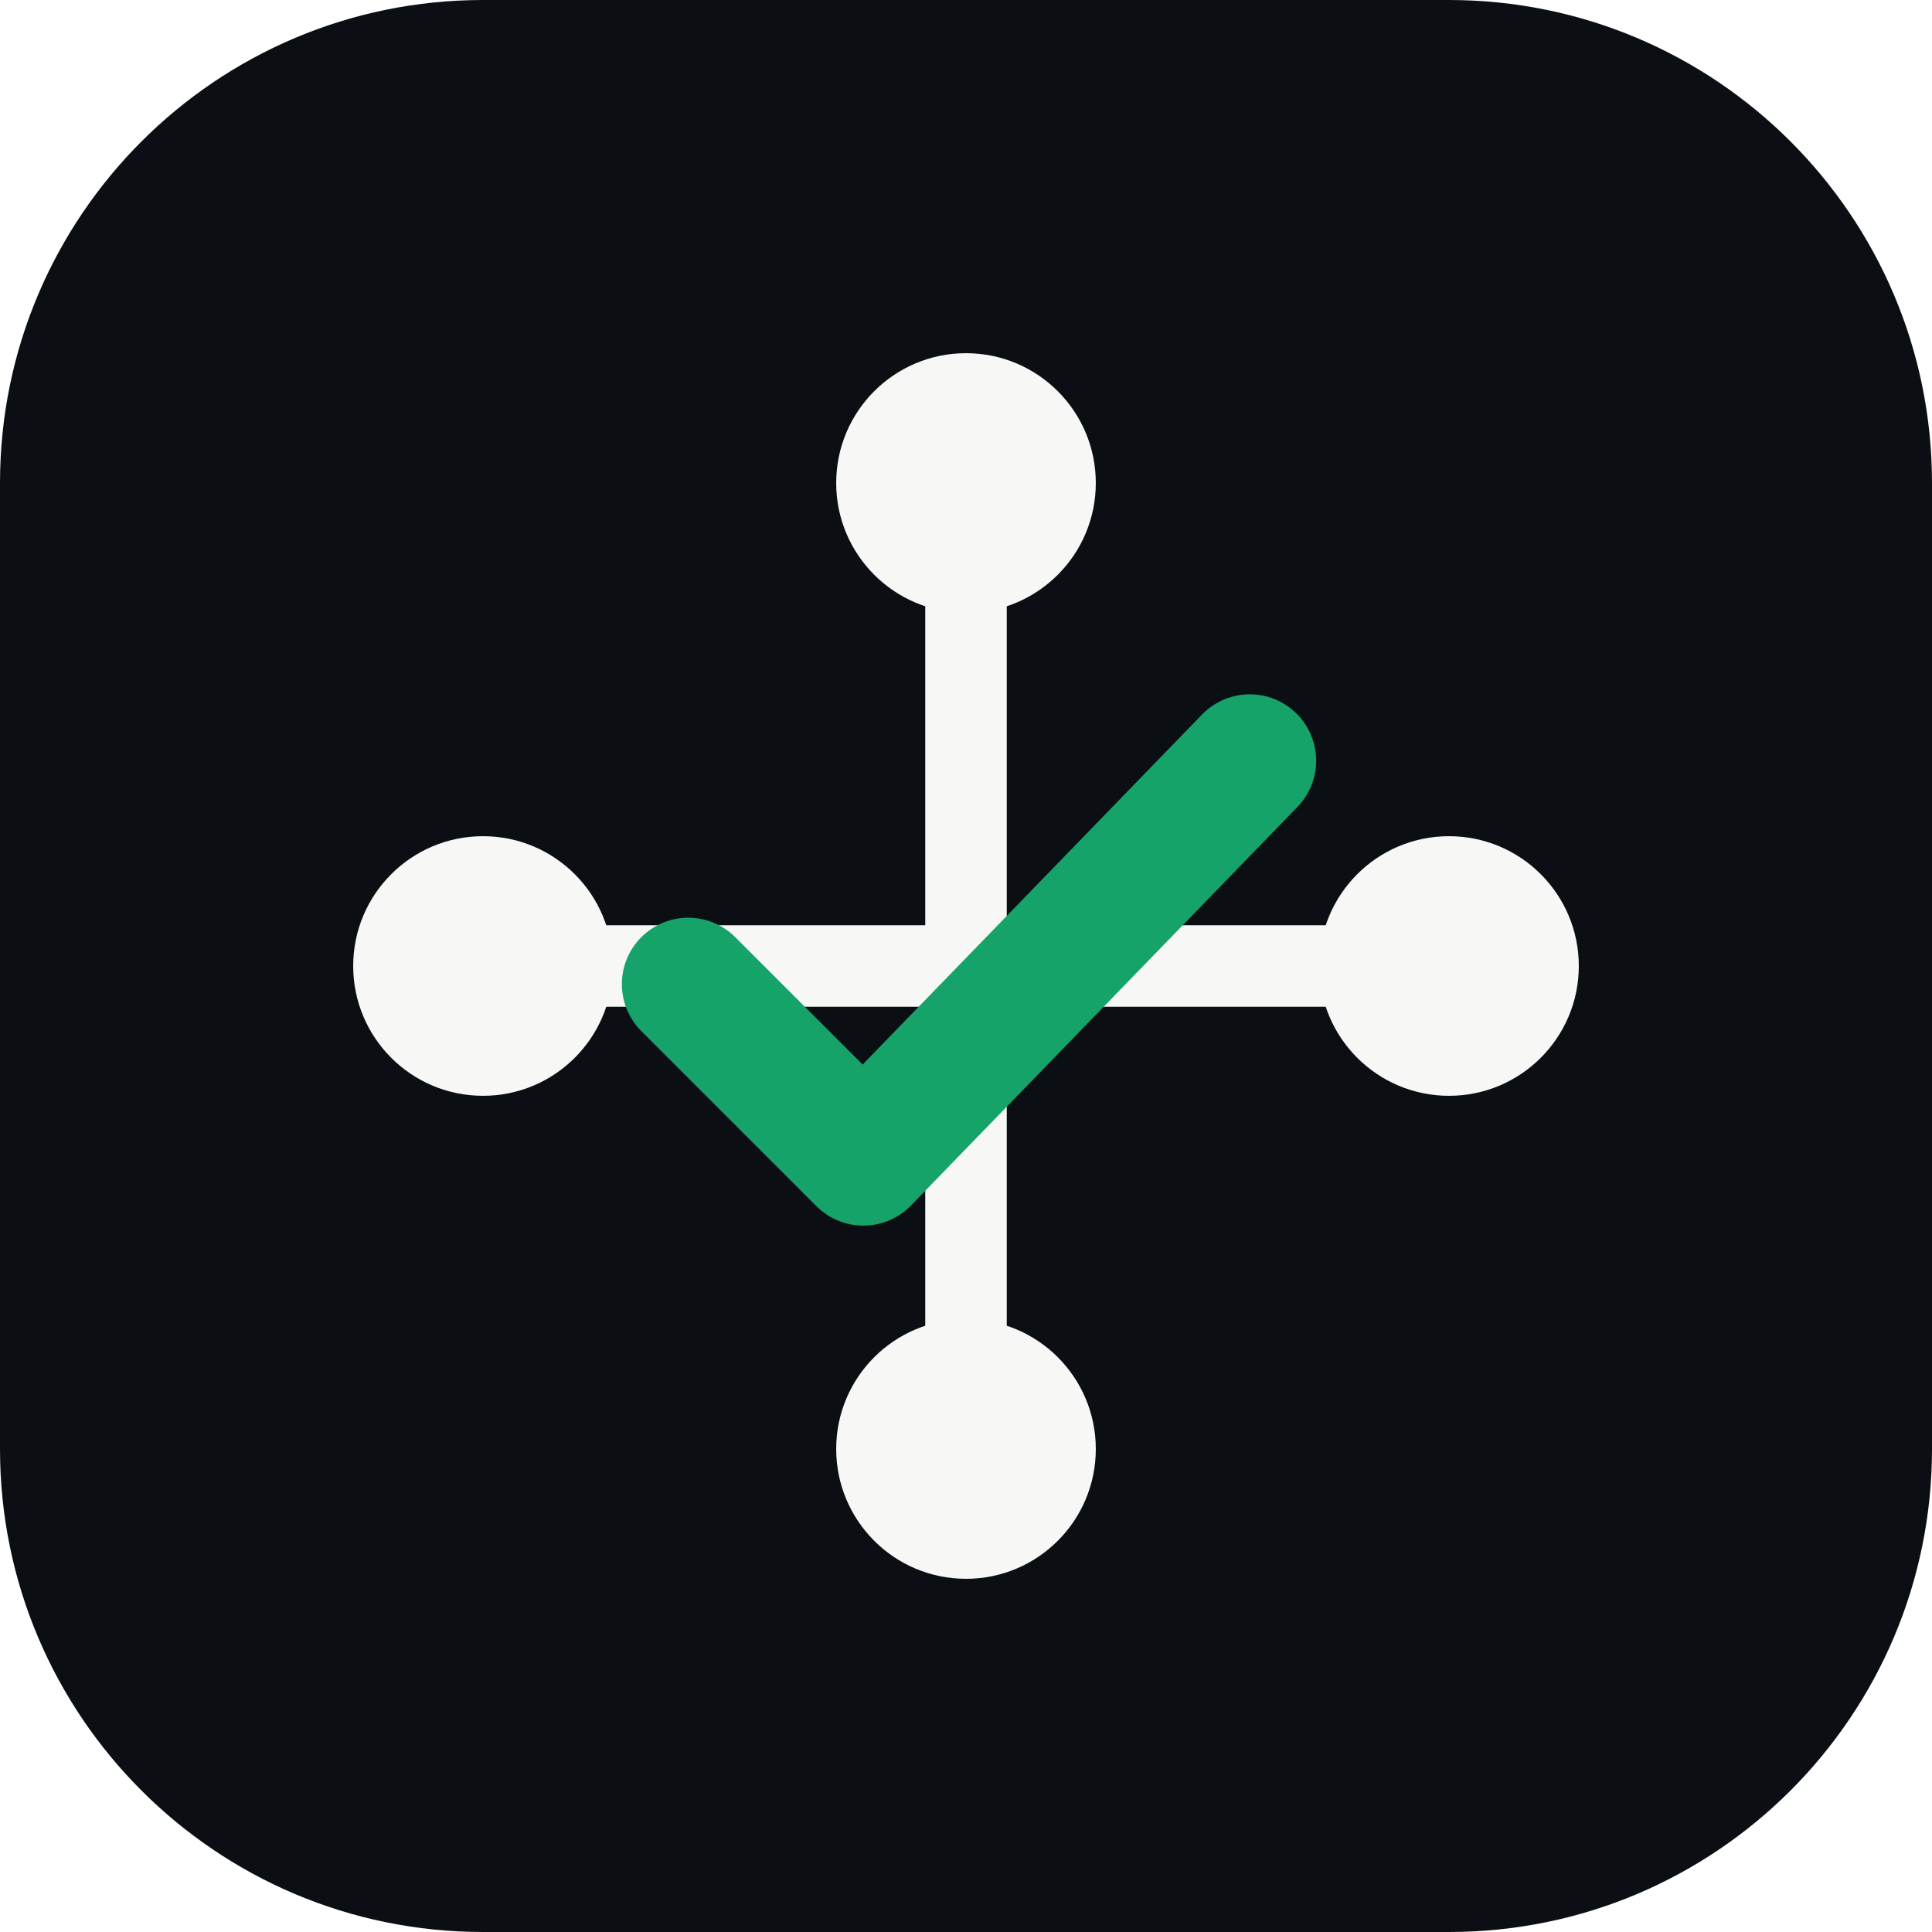
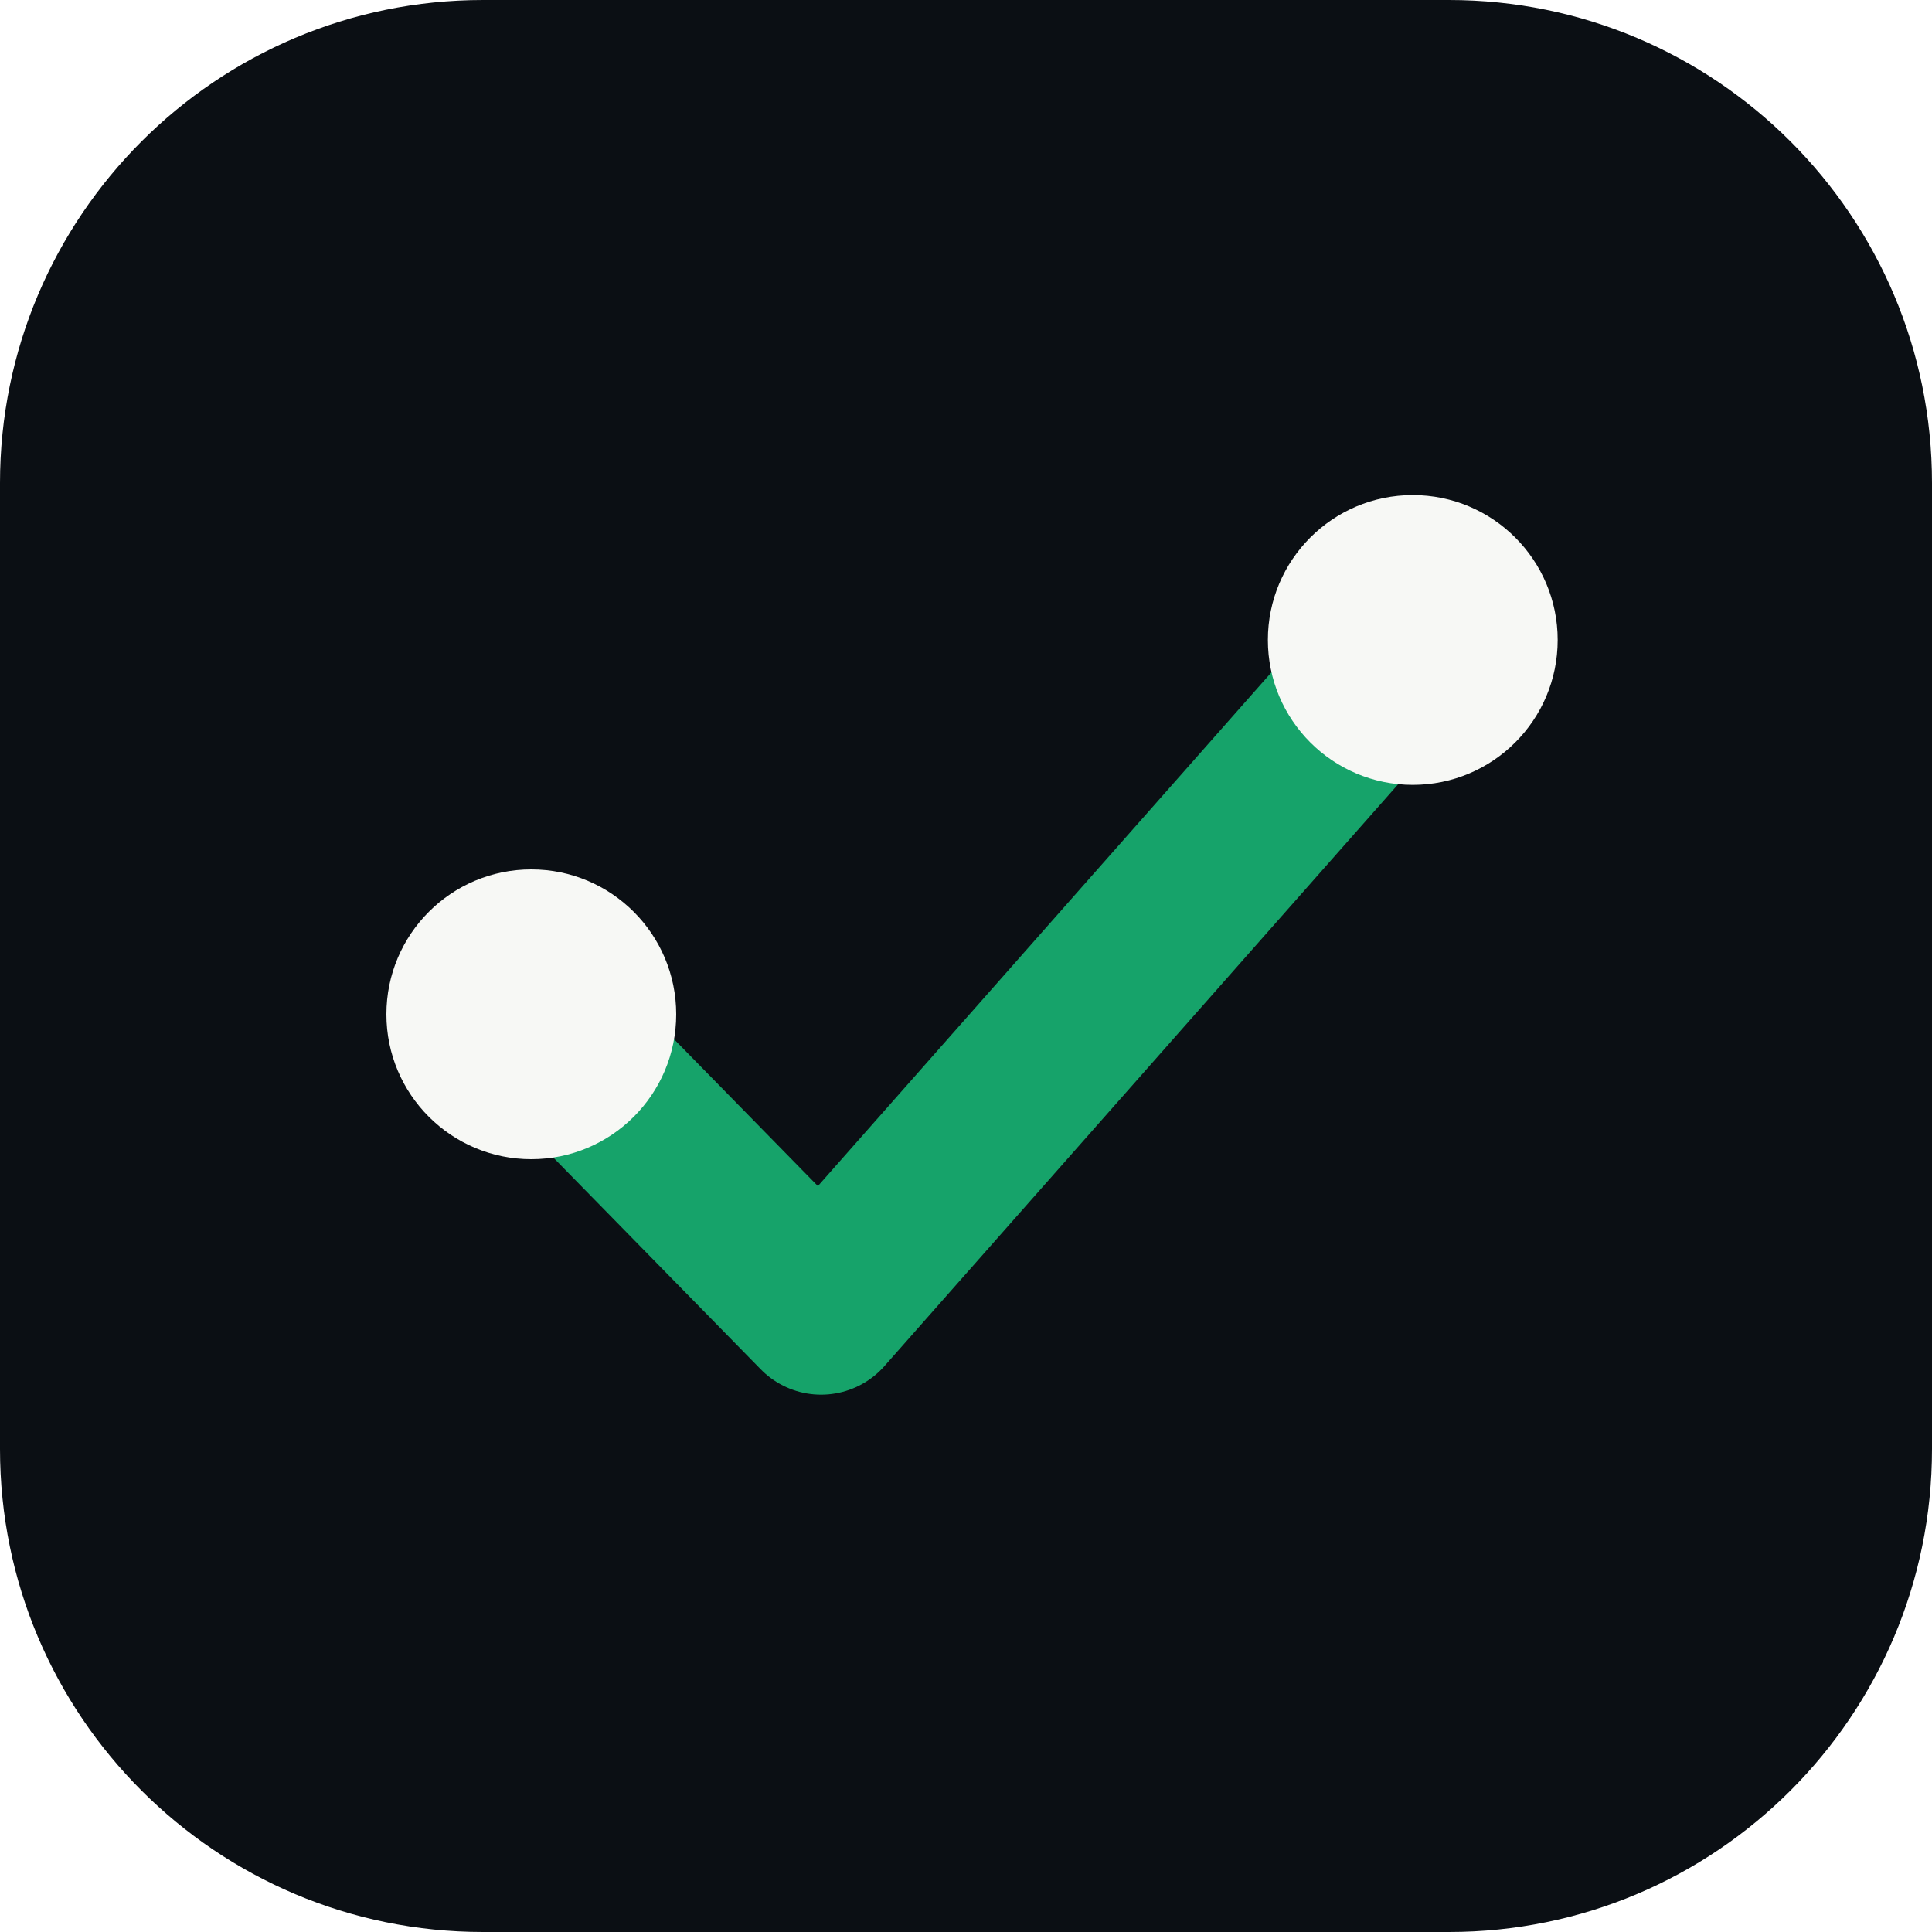
<svg xmlns="http://www.w3.org/2000/svg" viewBox="0 0 32 32" fill="none">
  <rect width="32" height="32" rx="8" fill="#0B0F14" />
-   <circle cx="8" cy="16" r="2.15" fill="#F7F8F5" />
-   <circle cx="16" cy="8" r="2.15" fill="#F7F8F5" />
-   <circle cx="24" cy="16" r="2.15" fill="#F7F8F5" />
-   <circle cx="16" cy="24" r="2.15" fill="#F7F8F5" />
-   <path d="M8 16h16M16 8v16" stroke="#F7F8F5" stroke-width="1.35" />
-   <path d="M11.4 16.3 14.3 19.2 20.7 12.6" stroke="#16A36A" stroke-width="2.2" stroke-linecap="round" stroke-linejoin="round" />
+   <path d="M8.8 16.8 13.6 21.7 23.4 10.6" stroke="#16A36A" stroke-width="2.8" stroke-linecap="round" stroke-linejoin="round" />
+   <circle cx="8.8" cy="16.8" r="2.4" fill="#F7F8F5" />
+   <circle cx="23.4" cy="10.6" r="2.4" fill="#F7F8F5" />
</svg>
